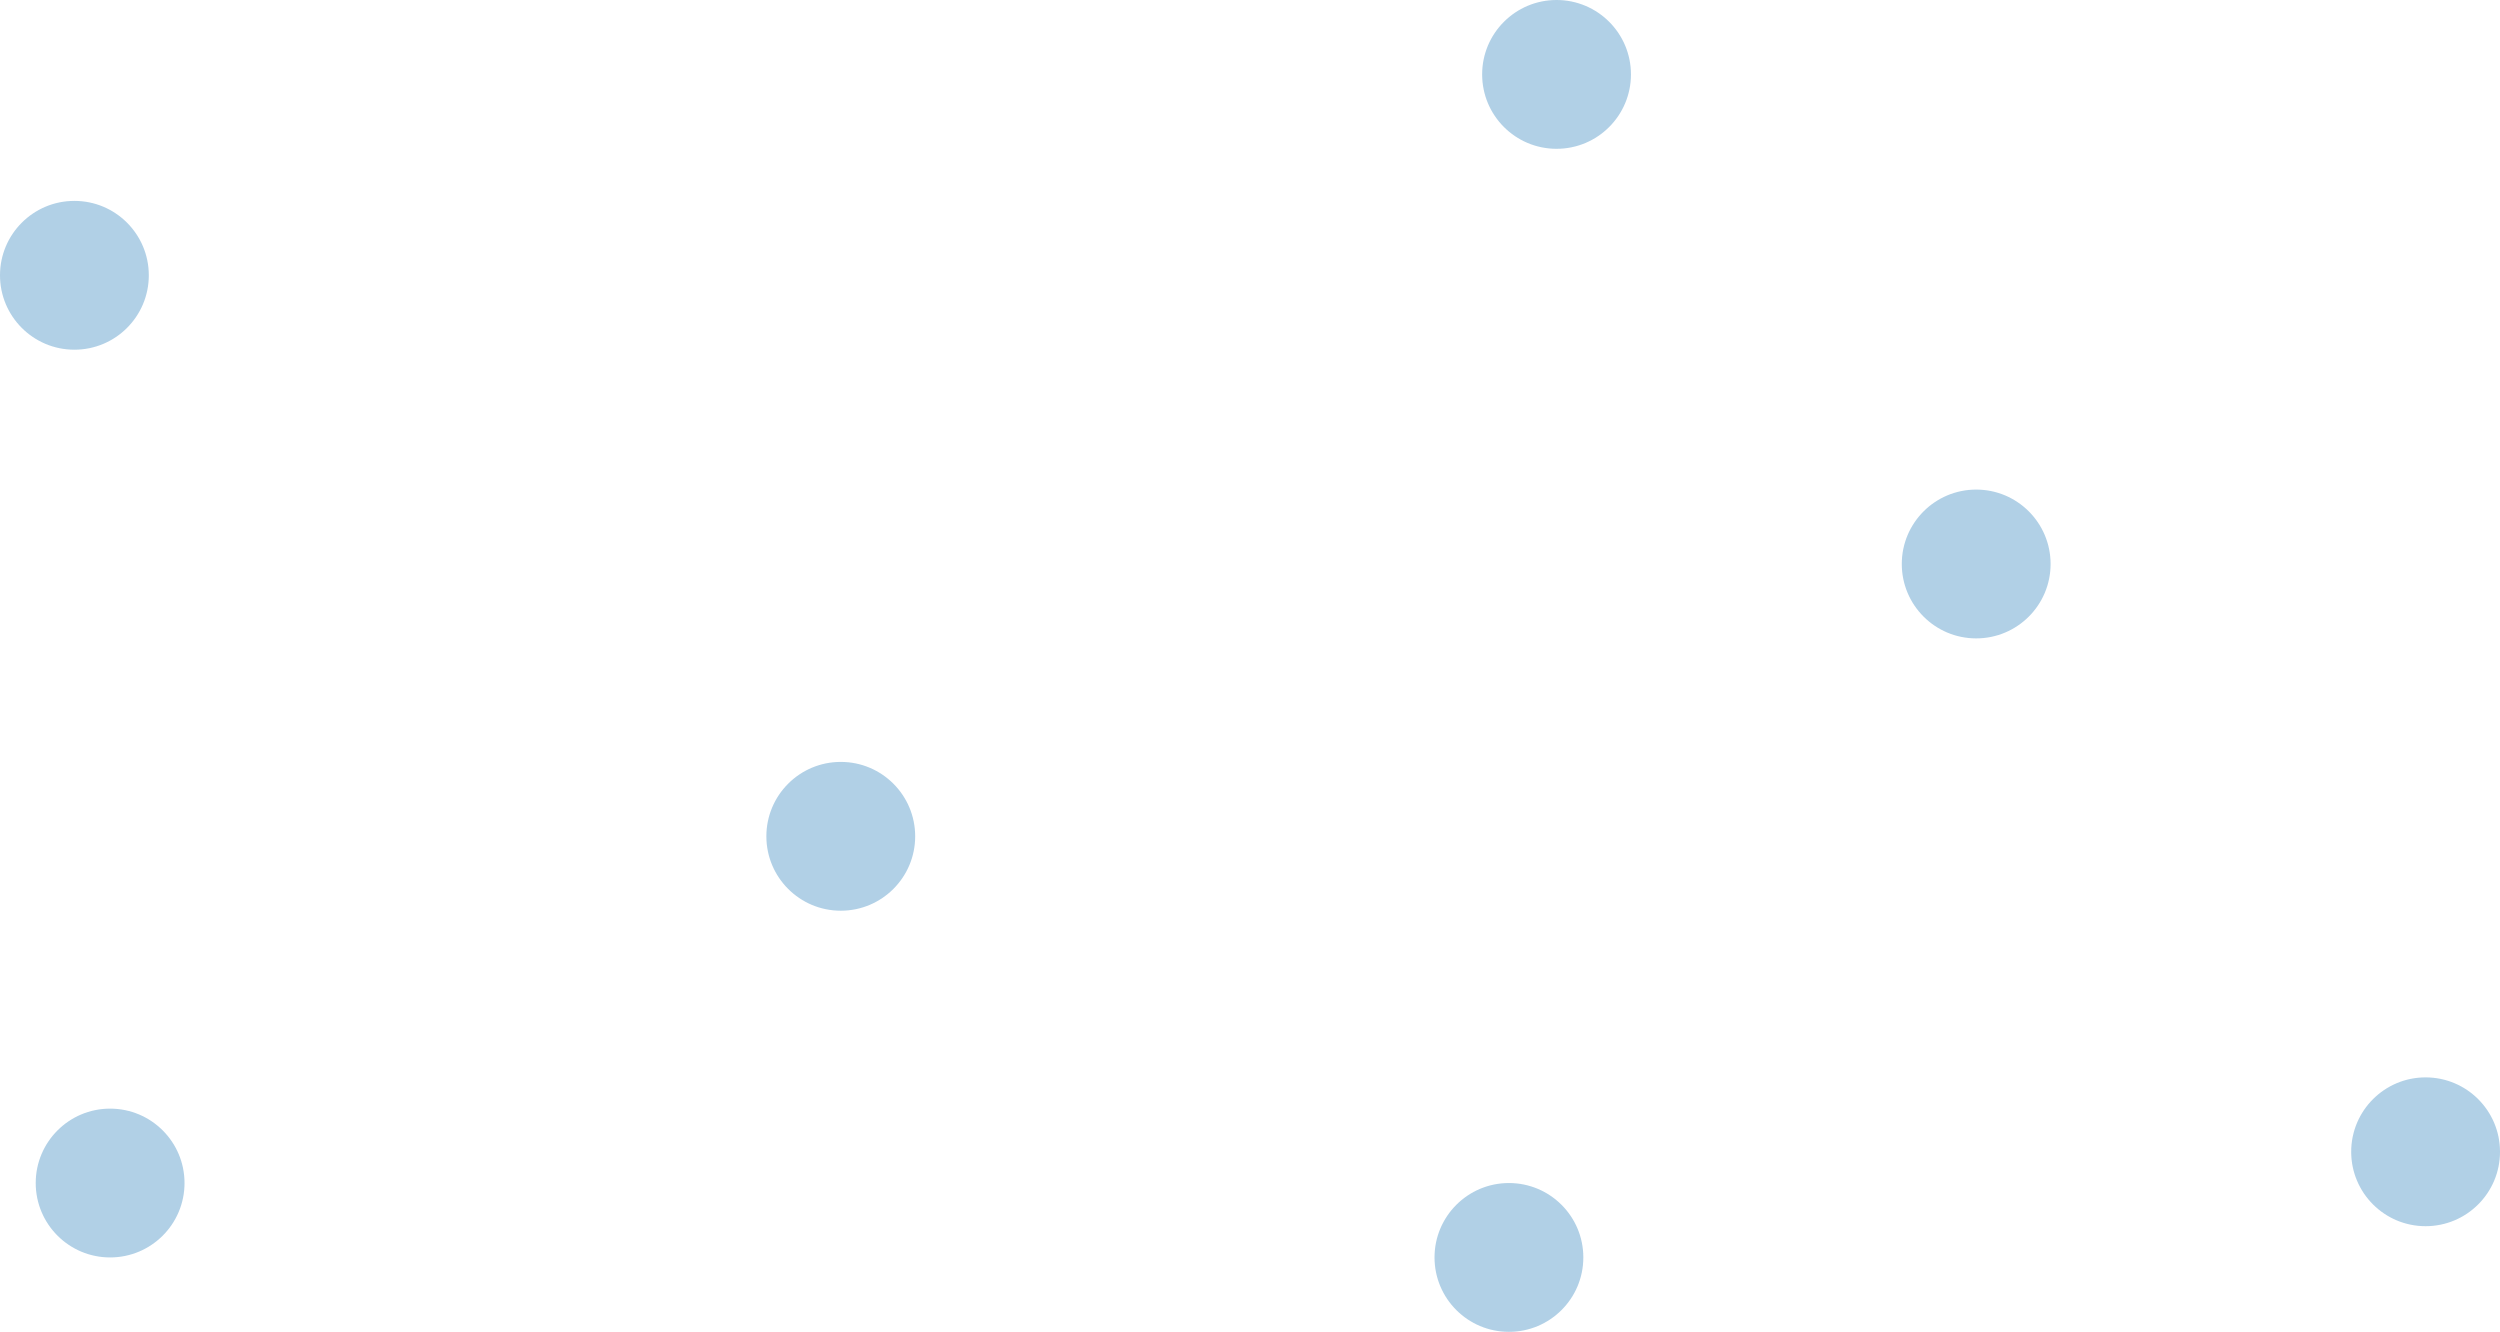
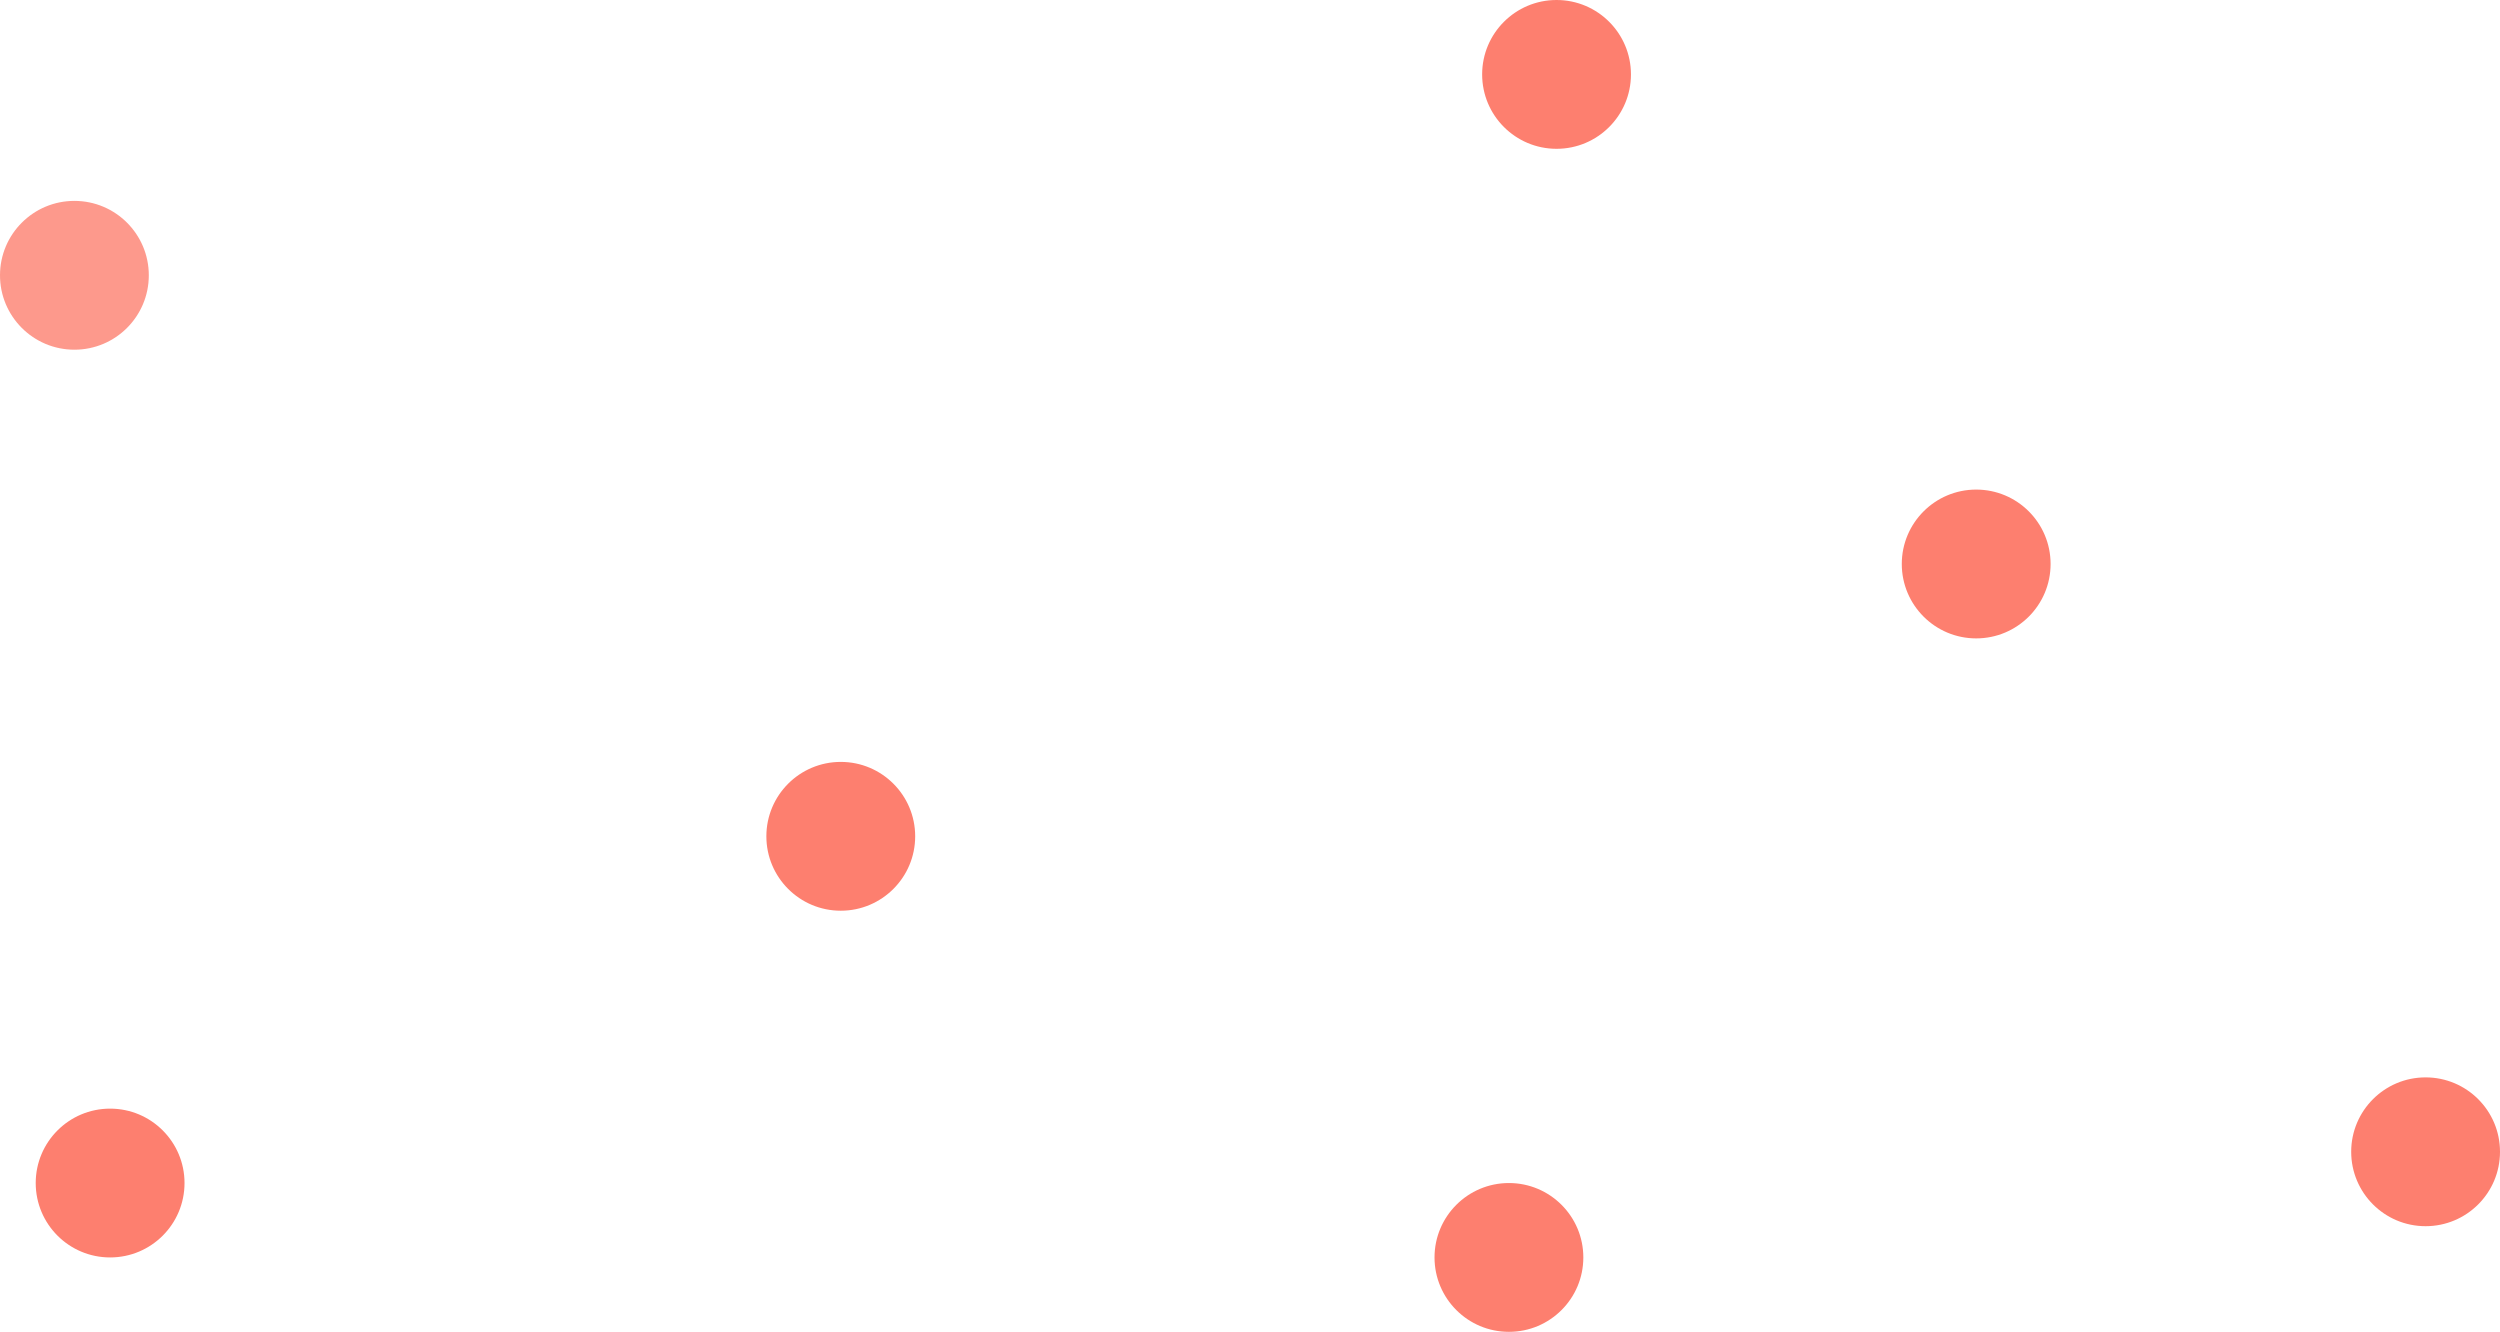
<svg xmlns="http://www.w3.org/2000/svg" width="1680" height="895" viewBox="0 0 1680 895" fill="none">
-   <circle cx="50" cy="185" r="50" fill="#7EB0D5" fill-opacity="0.6" />
-   <circle cx="74" cy="795" r="50" fill="#7EB0D5" fill-opacity="0.6" />
-   <circle cx="565" cy="562" r="50" fill="#7EB0D5" fill-opacity="0.6" />
-   <circle cx="1328" cy="379" r="50" fill="#7EB0D5" fill-opacity="0.6" />
-   <circle cx="1014" cy="845" r="50" fill="#7EB0D5" fill-opacity="0.6" />
-   <circle cx="1630" cy="774" r="50" fill="#7EB0D5" fill-opacity="0.6" />
-   <circle cx="1046" cy="50" r="50" fill="#7EB0D5" fill-opacity="0.6" />
+   <circle cx="50" cy="185" r="50" fill="#fd7f6f" opacity="0.8" />
+   <circle cx="74" cy="795" r="50" fill="#fd7f6f" />
+   <circle cx="565" cy="562" r="50" fill="#fd7f6f" />
+   <circle cx="1328" cy="379" r="50" fill="#fd7f6f" />
+   <circle cx="1014" cy="845" r="50" fill="#fd7f6f" />
+   <circle cx="1630" cy="774" r="50" fill="#fd7f6f" />
+   <circle cx="1046" cy="50" r="50" fill="#fd7f6f" />
</svg>
